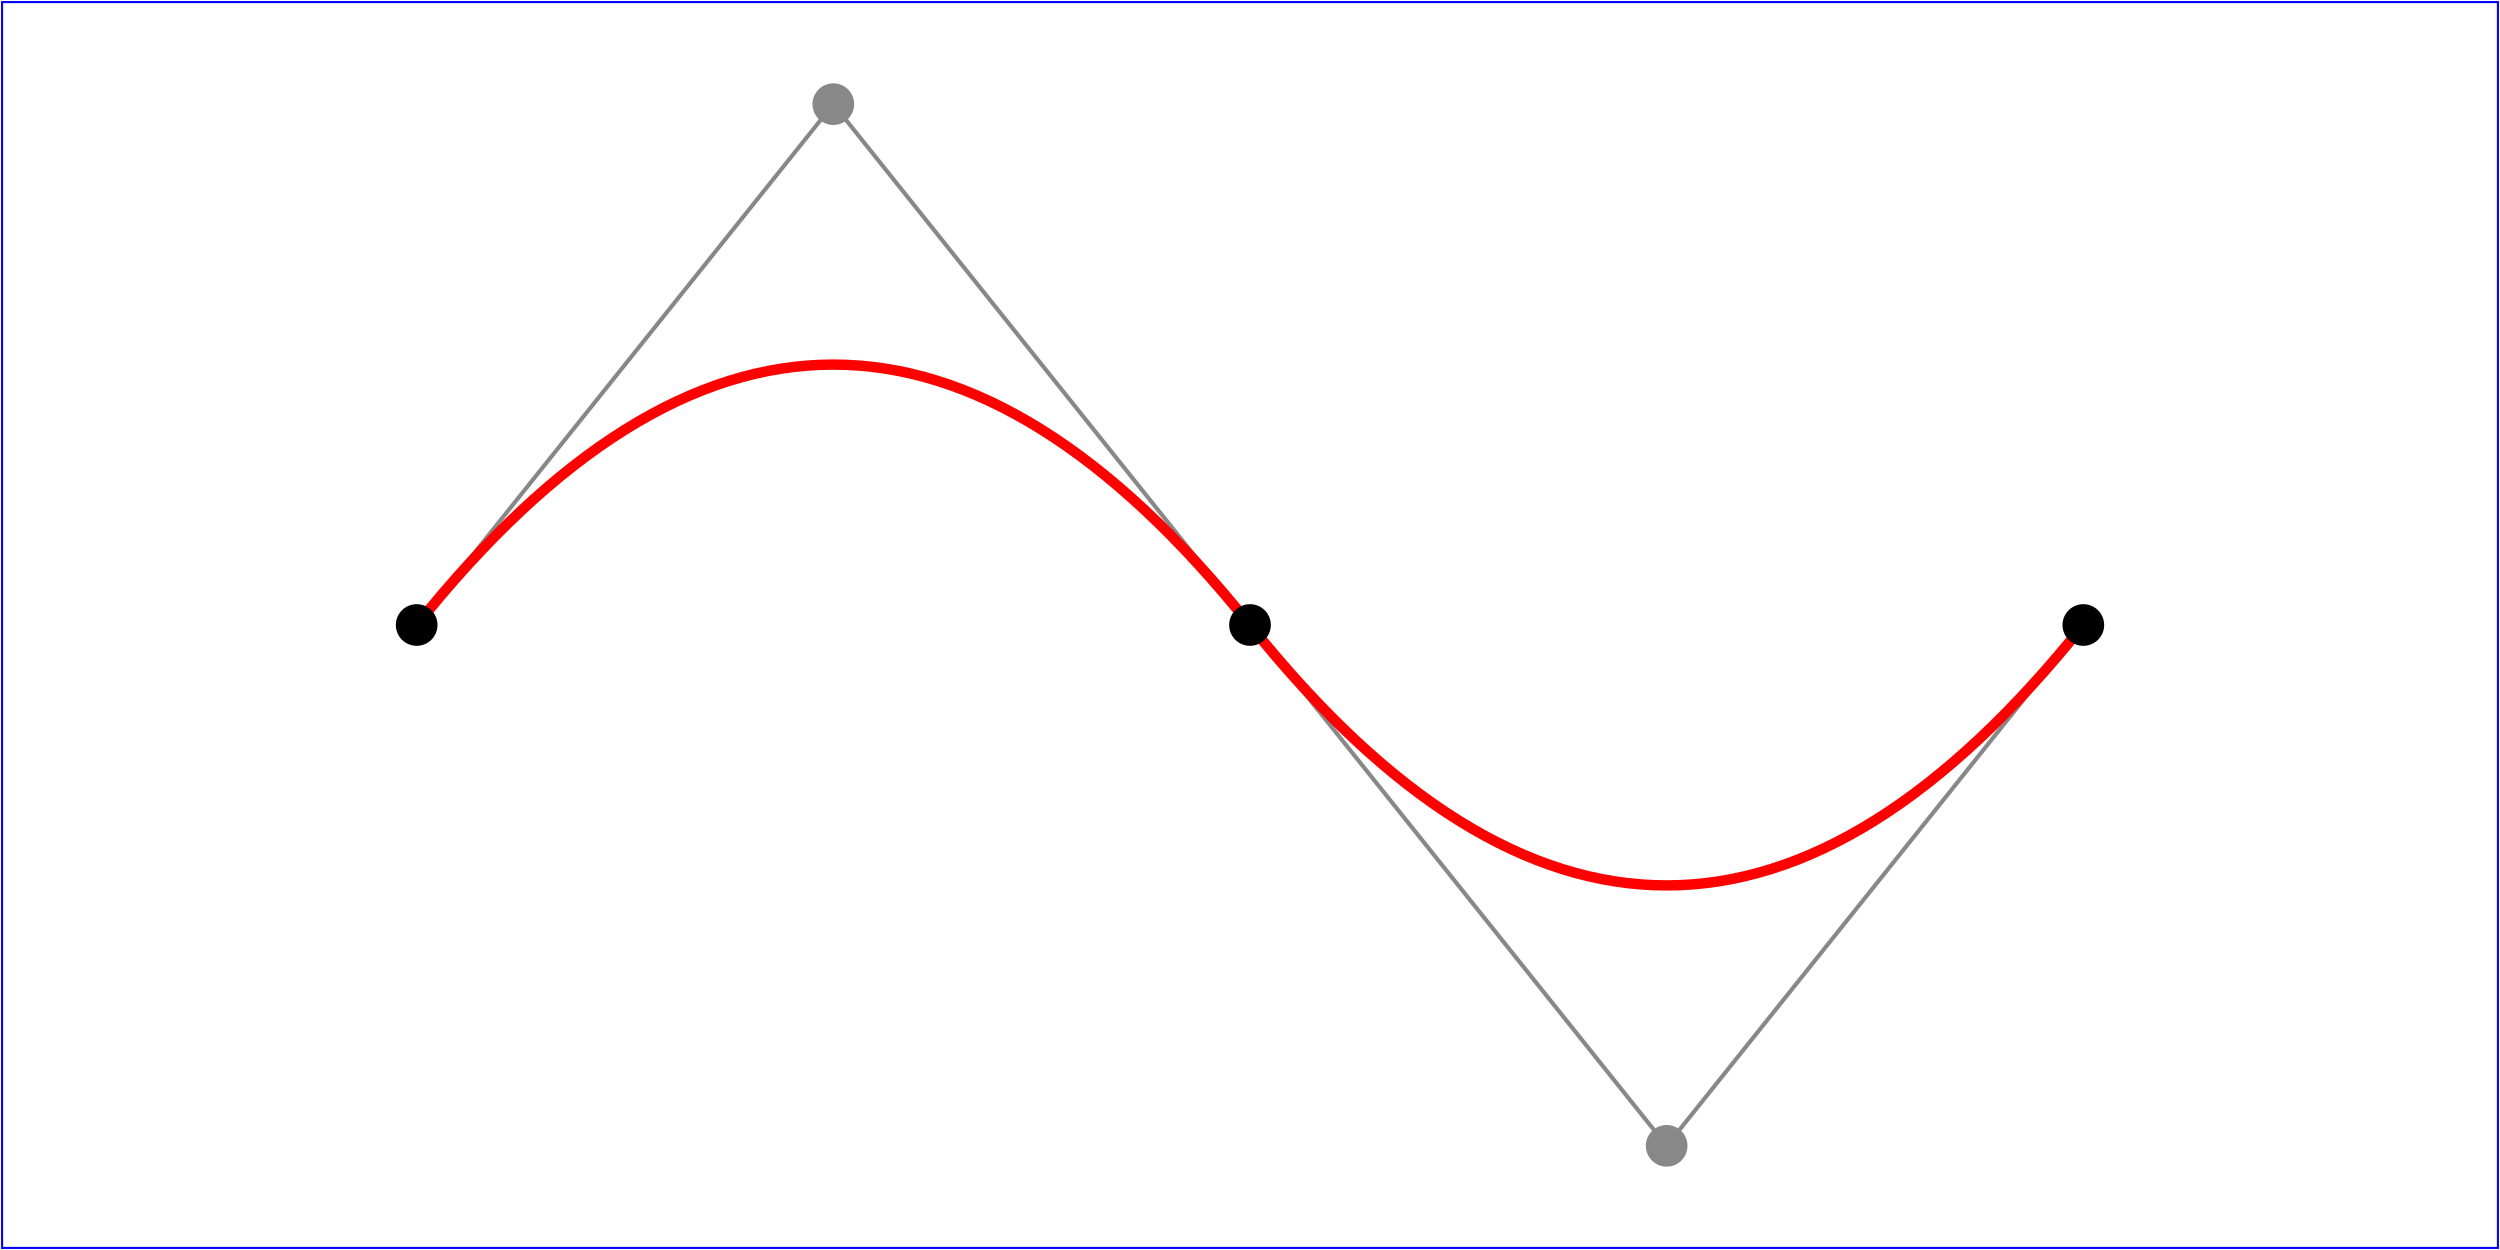
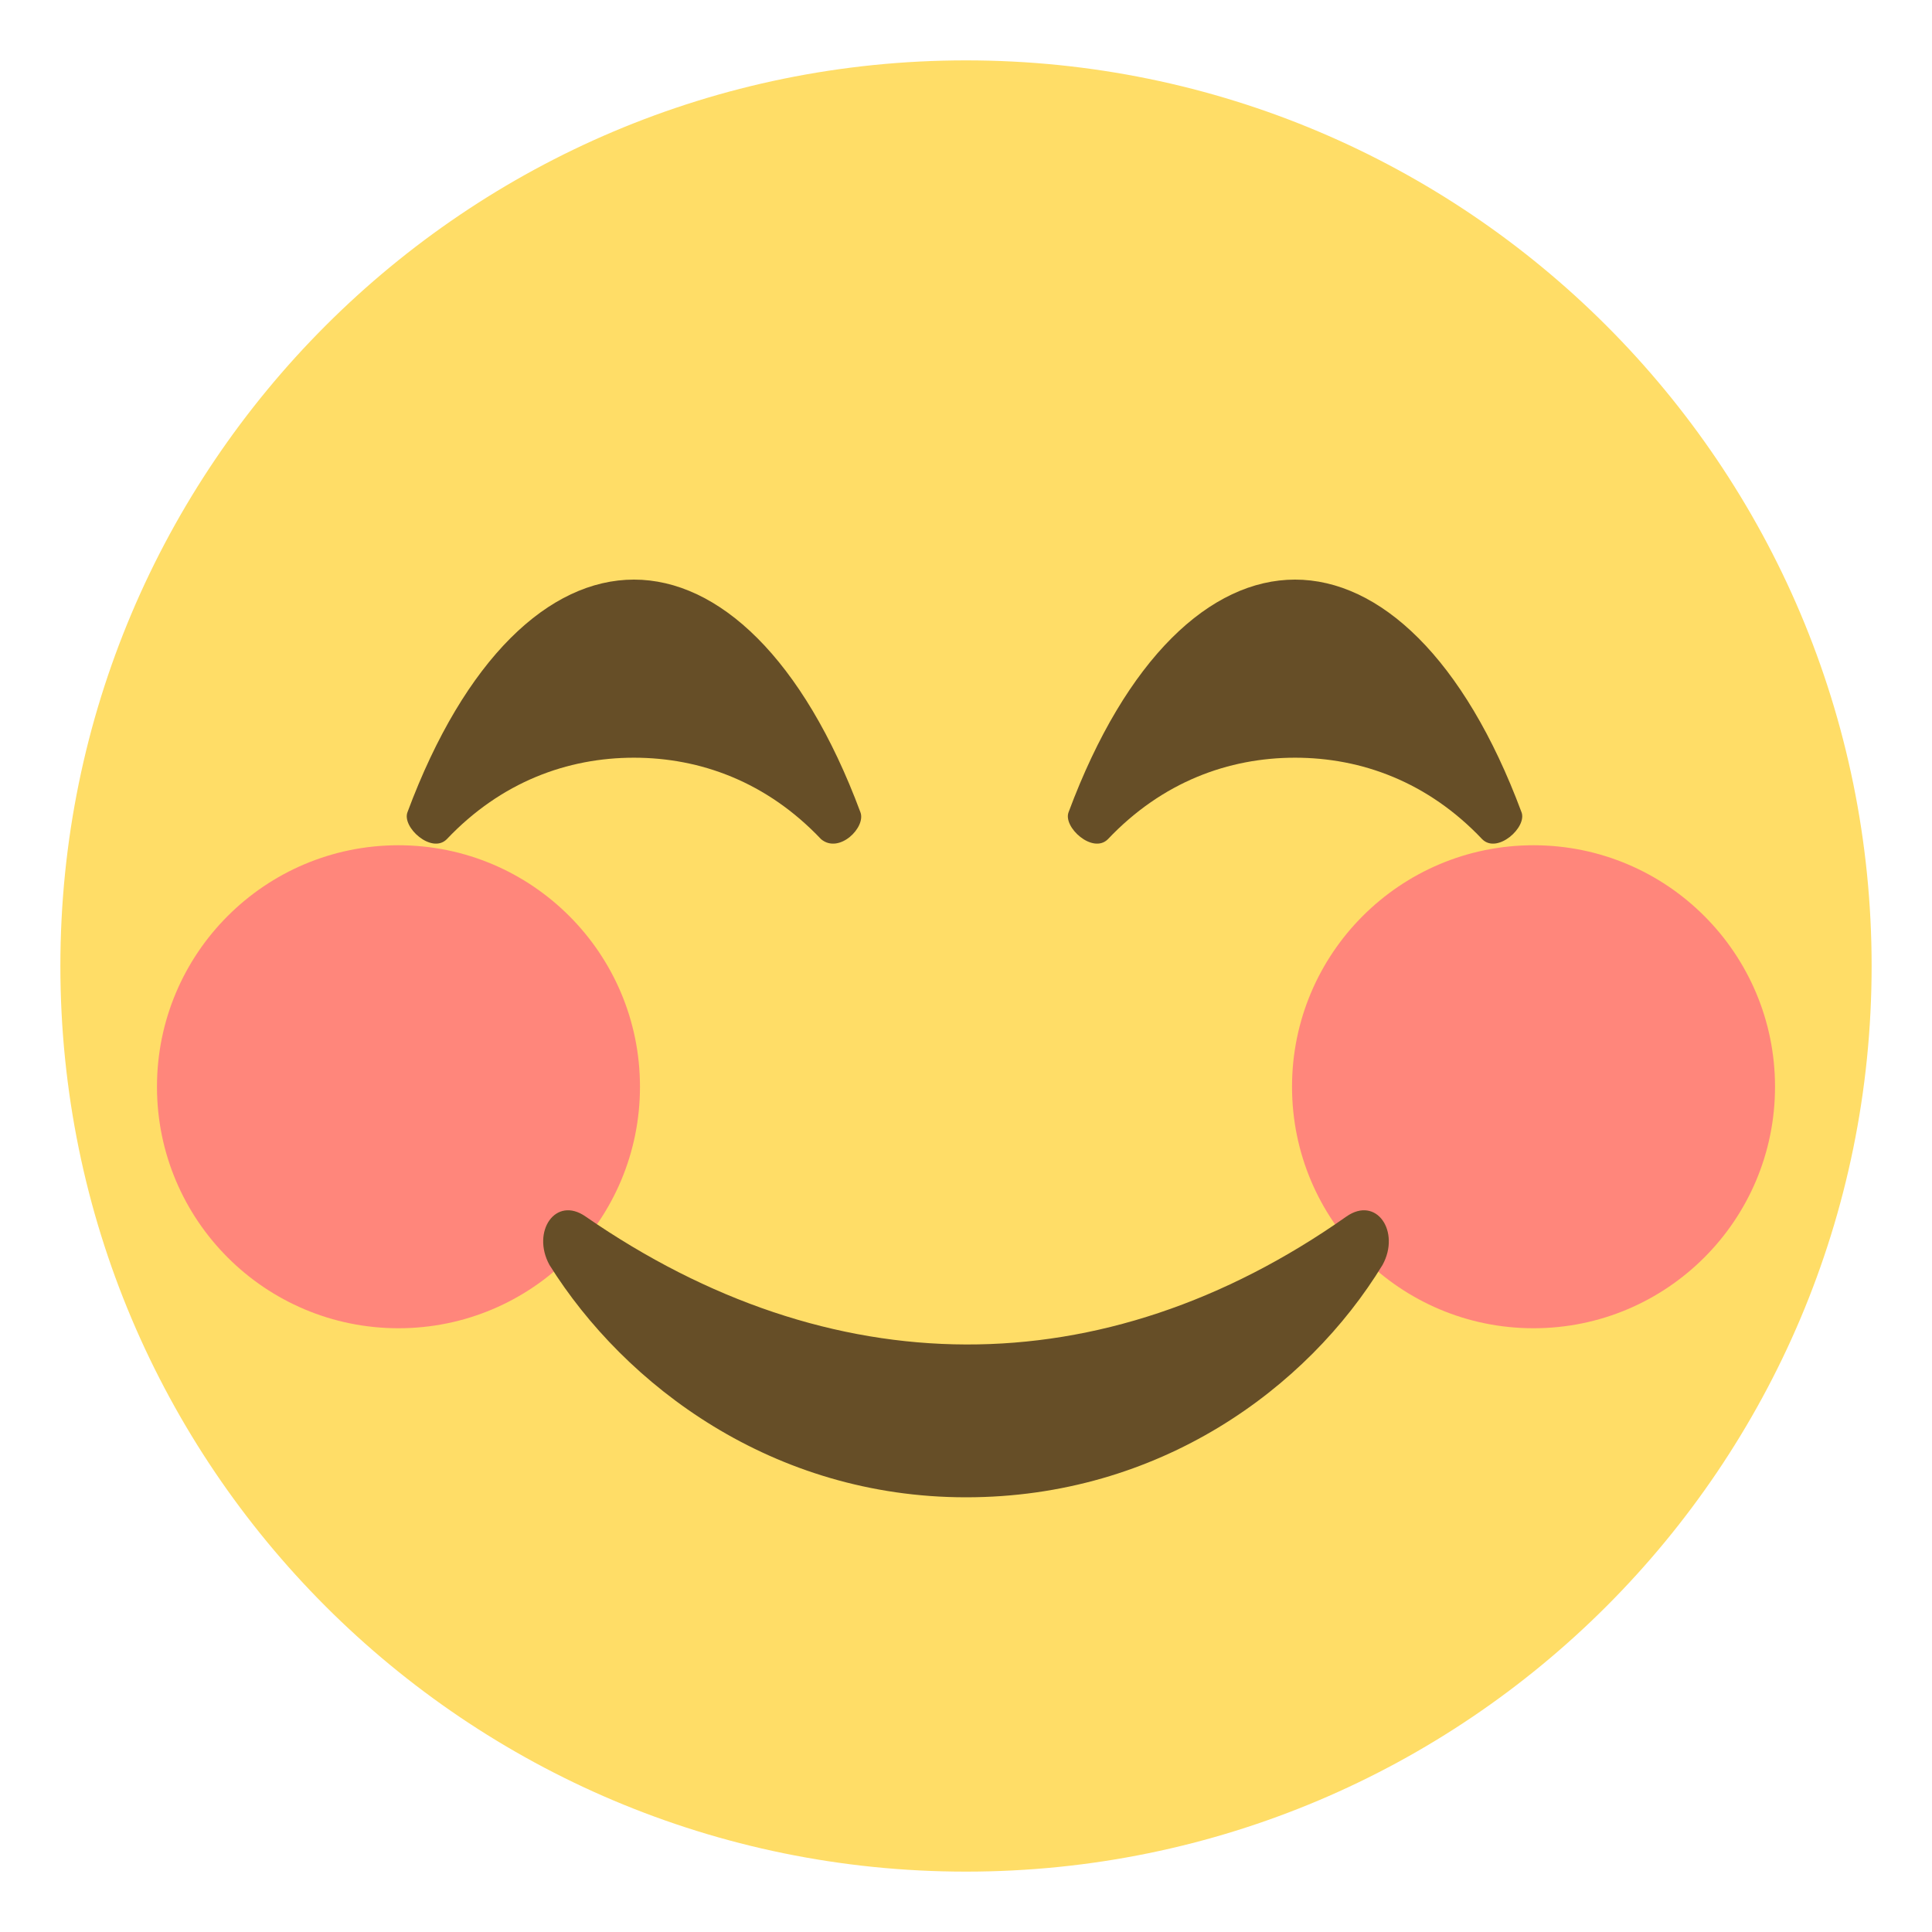
- <svg xmlns="http://www.w3.org/2000/svg" width="12cm" height="6cm" viewBox="0 0 1200 600" version="1.1">
-   <path d="M200,300 L400,50 L600,300             L800,550 L1000,300" fill="none" stroke="#888888" stroke-width="2" />
-   <g fill="none">
-     <rect x="1" y="1" width="1198" height="598" stroke="blue" stroke-width="1" />
-     <path d="M200,300 Q400,50 600,300 T1000,300" stroke="red" stroke-width="5" />
+ <svg xmlns="http://www.w3.org/2000/svg" viewBox="0 0 64 64" enable-background="new 0 0 64 64">
+   <circle cx="32" cy="32" r="30" fill="#ffdd67" />
+   <g fill="#ff717f">
+     <circle cx="50.8" cy="36" r="8" opacity=".8" />
+     <circle cx="13.2" cy="36" r="8" opacity=".8" />
  </g>
-   <g fill="black">
-     <circle cx="200" cy="300" r="10" />
-     <circle cx="600" cy="300" r="10" />
-     <circle cx="1000" cy="300" r="10" />
-   </g>
-   <g fill="#888888">
-     <circle cx="400" cy="50" r="10" />
-     <circle cx="800" cy="550" r="10" />
+   <g fill="#664e27">
+     <path d="m44.6 40.3c-8.1 5.7-17.1 5.6-25.2 0-1-.7-1.8.5-1.2 1.6 2.5 4 7.4 7.7 13.8 7.7s11.3-3.6 13.8-7.7c.6-1.1-.2-2.3-1.2-1.6" />
+     <path d="m28.5 26.9c-1.9-5.1-4.7-7.7-7.5-7.7s-5.6 2.6-7.5 7.7c-.2.5.8 1.4 1.3.9 1.8-1.9 4-2.7 6.2-2.7 2.2 0 4.4.8 6.2 2.7.6.5 1.5-.4 1.3-.9" />
+     <path d="m50.4 26.9c-1.9-5.1-4.7-7.7-7.5-7.7s-5.6 2.6-7.5 7.7c-.2.5.8 1.4 1.3.9 1.8-1.9 4-2.7 6.2-2.7s4.4.8 6.2 2.7c.5.5 1.5-.4 1.3-.9" />
  </g>
</svg>
